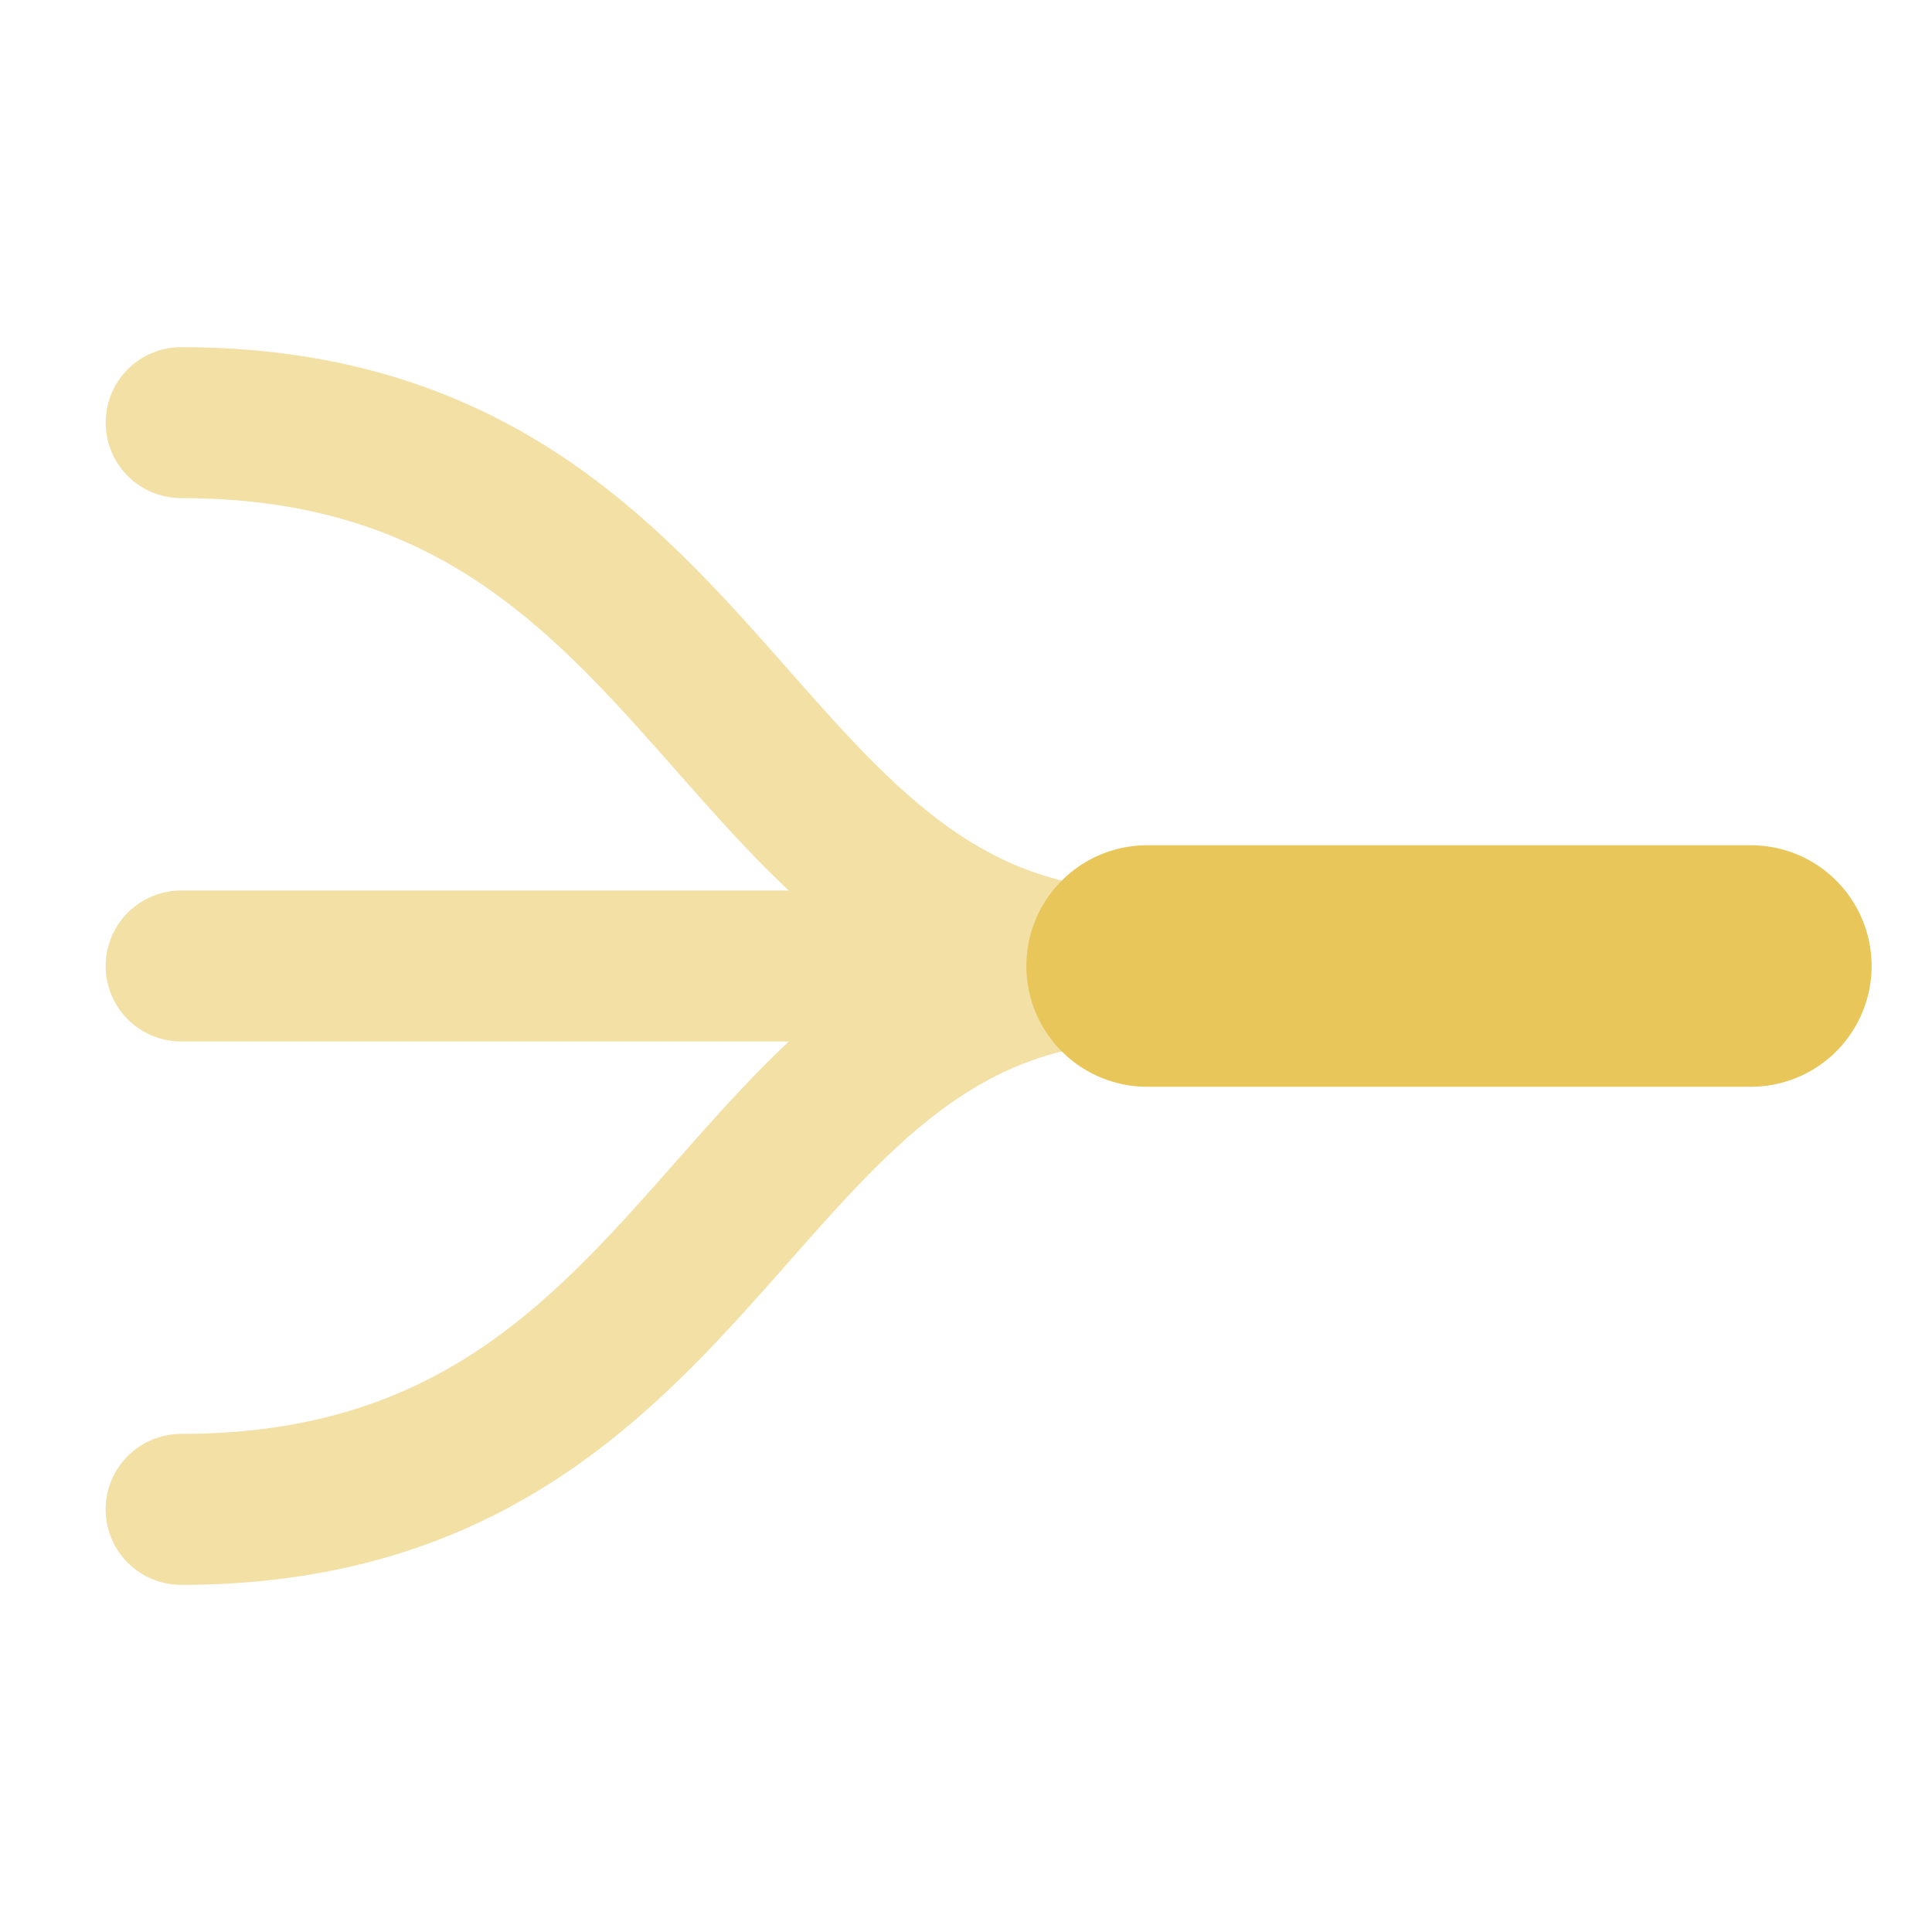
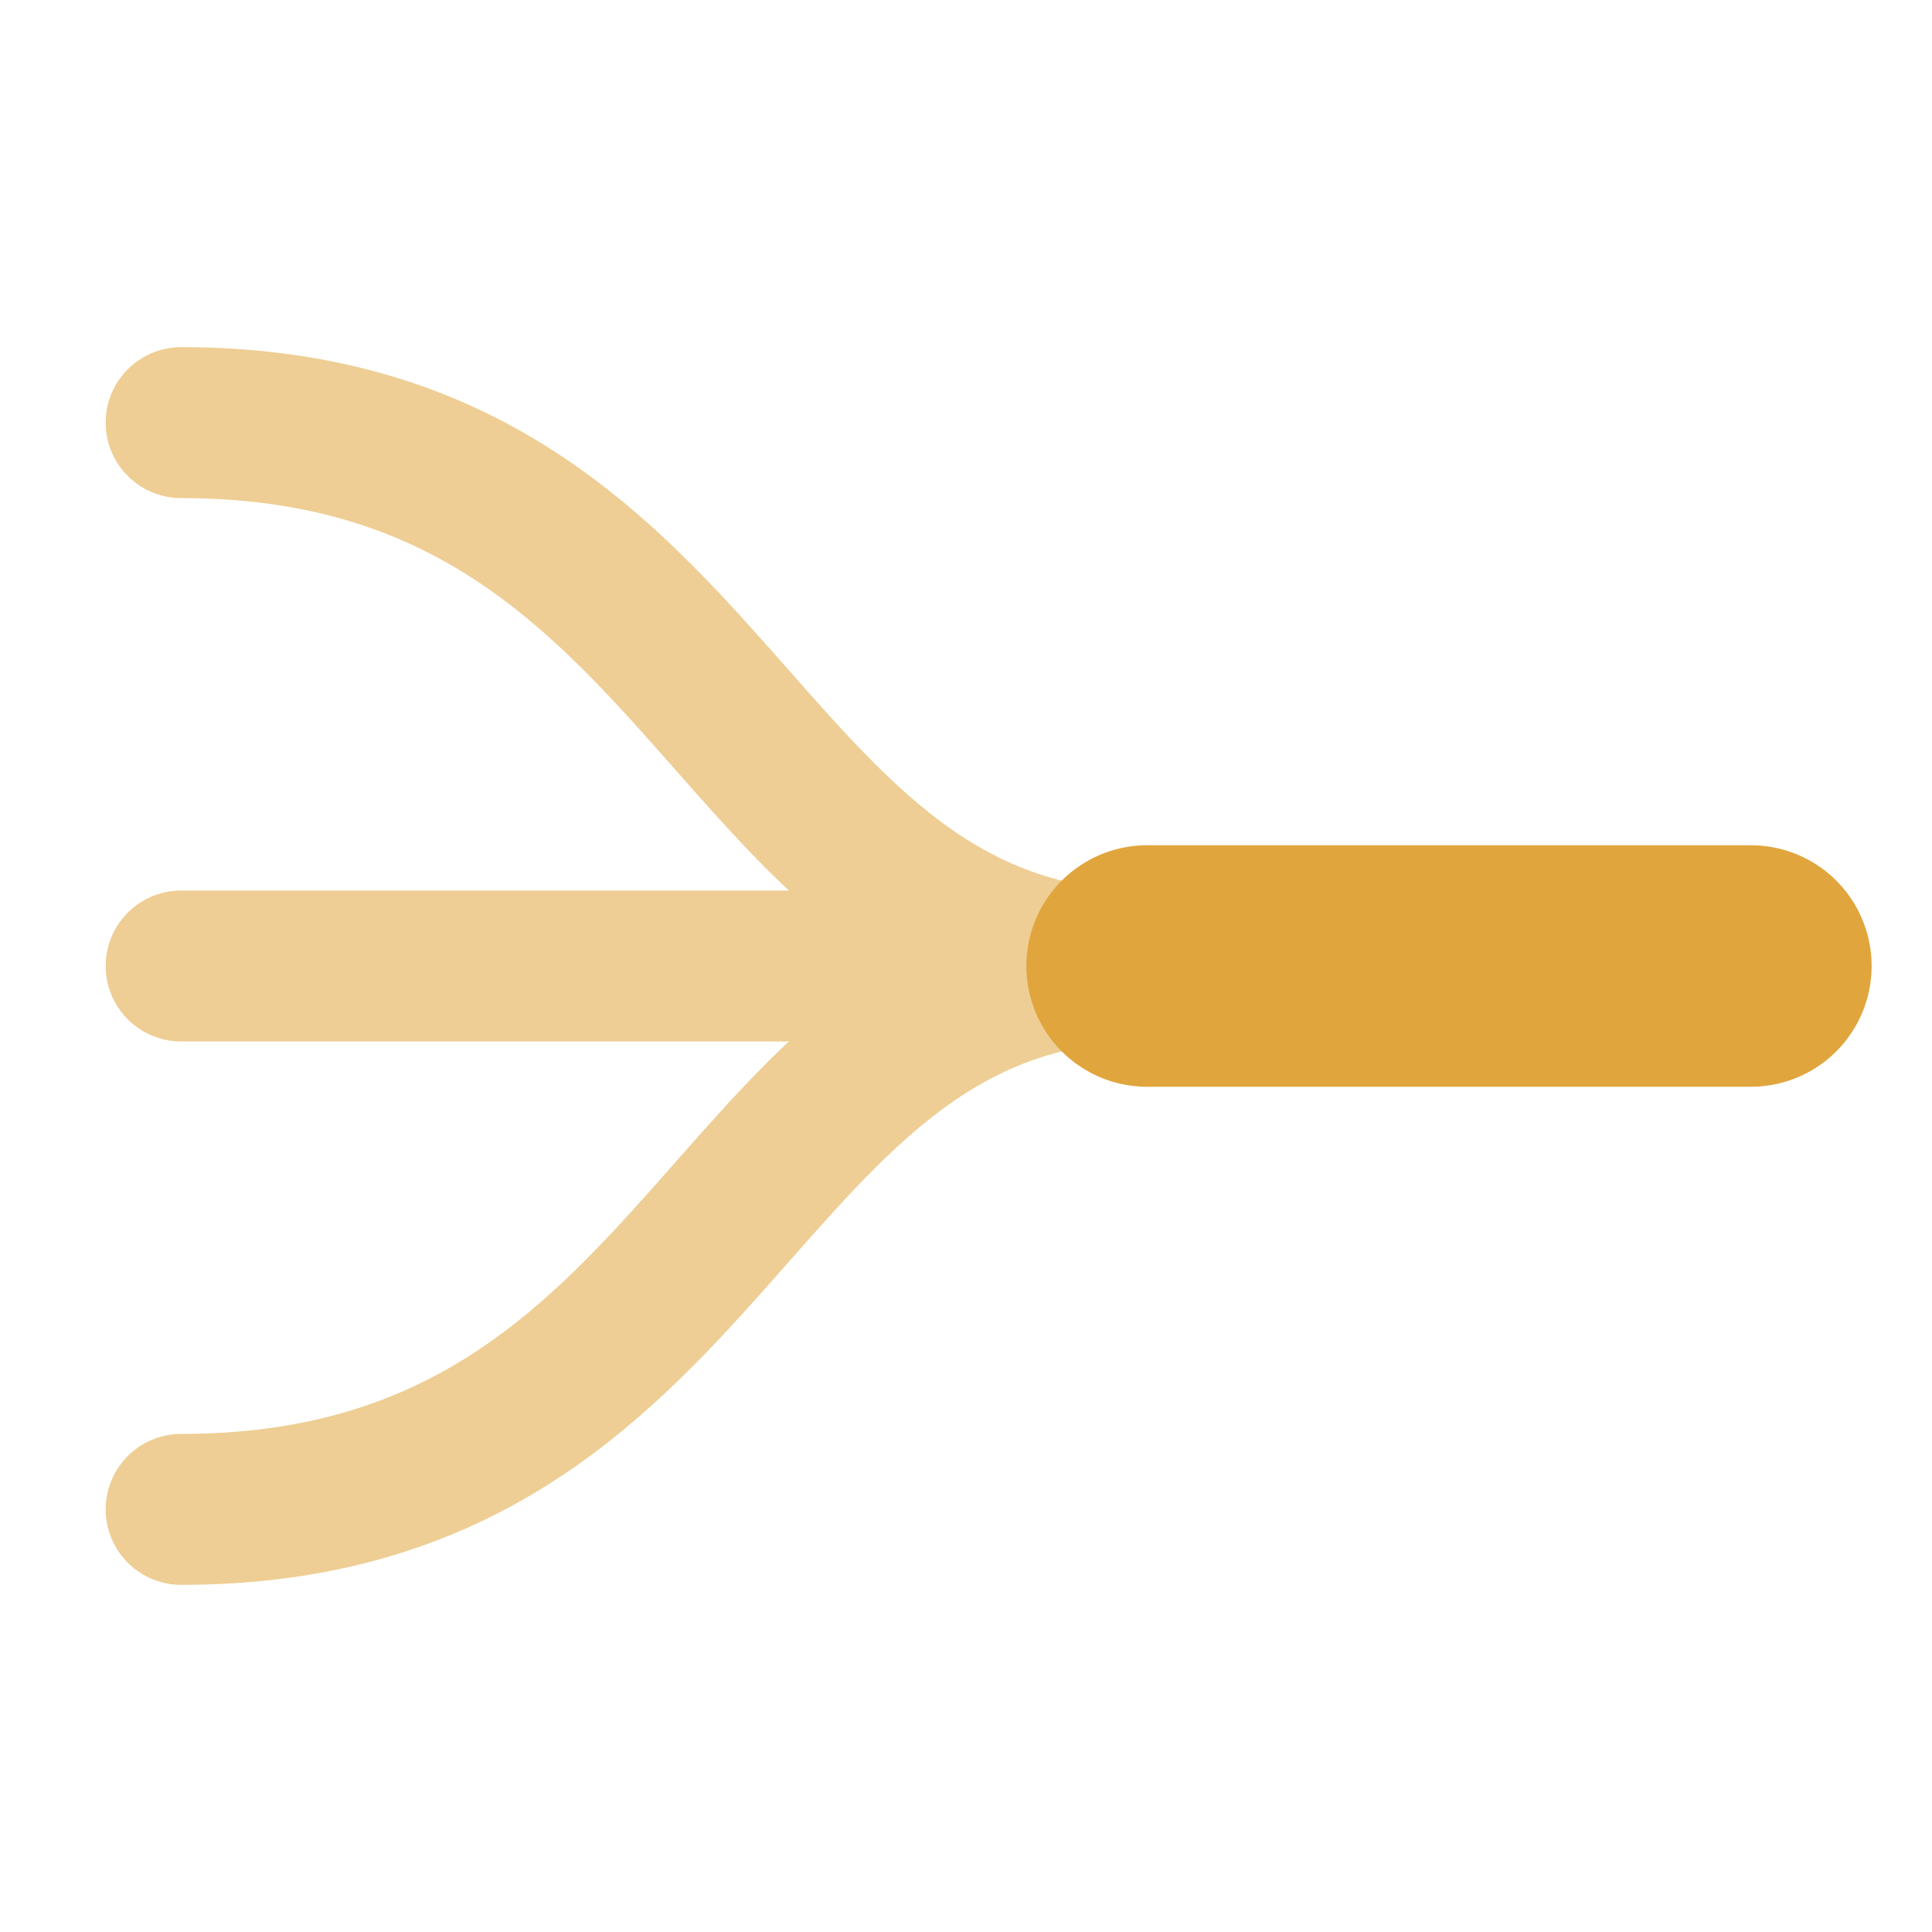
- <svg xmlns="http://www.w3.org/2000/svg" viewBox="0 0 32 32" fill="none" stroke="#e8c65a" stroke-linecap="round">
+ <svg xmlns="http://www.w3.org/2000/svg" viewBox="0 0 32 32" fill="none" stroke="#e0a53c" stroke-linecap="round">
  <g stroke-width="2.5" opacity="0.55">
    <path d="M3 7c9 0 9 9 16 9" />
    <path d="M3 16h16" />
    <path d="M3 25c9 0 9-9 16-9" />
  </g>
  <path d="M19 16h10" stroke-width="4" />
</svg>
